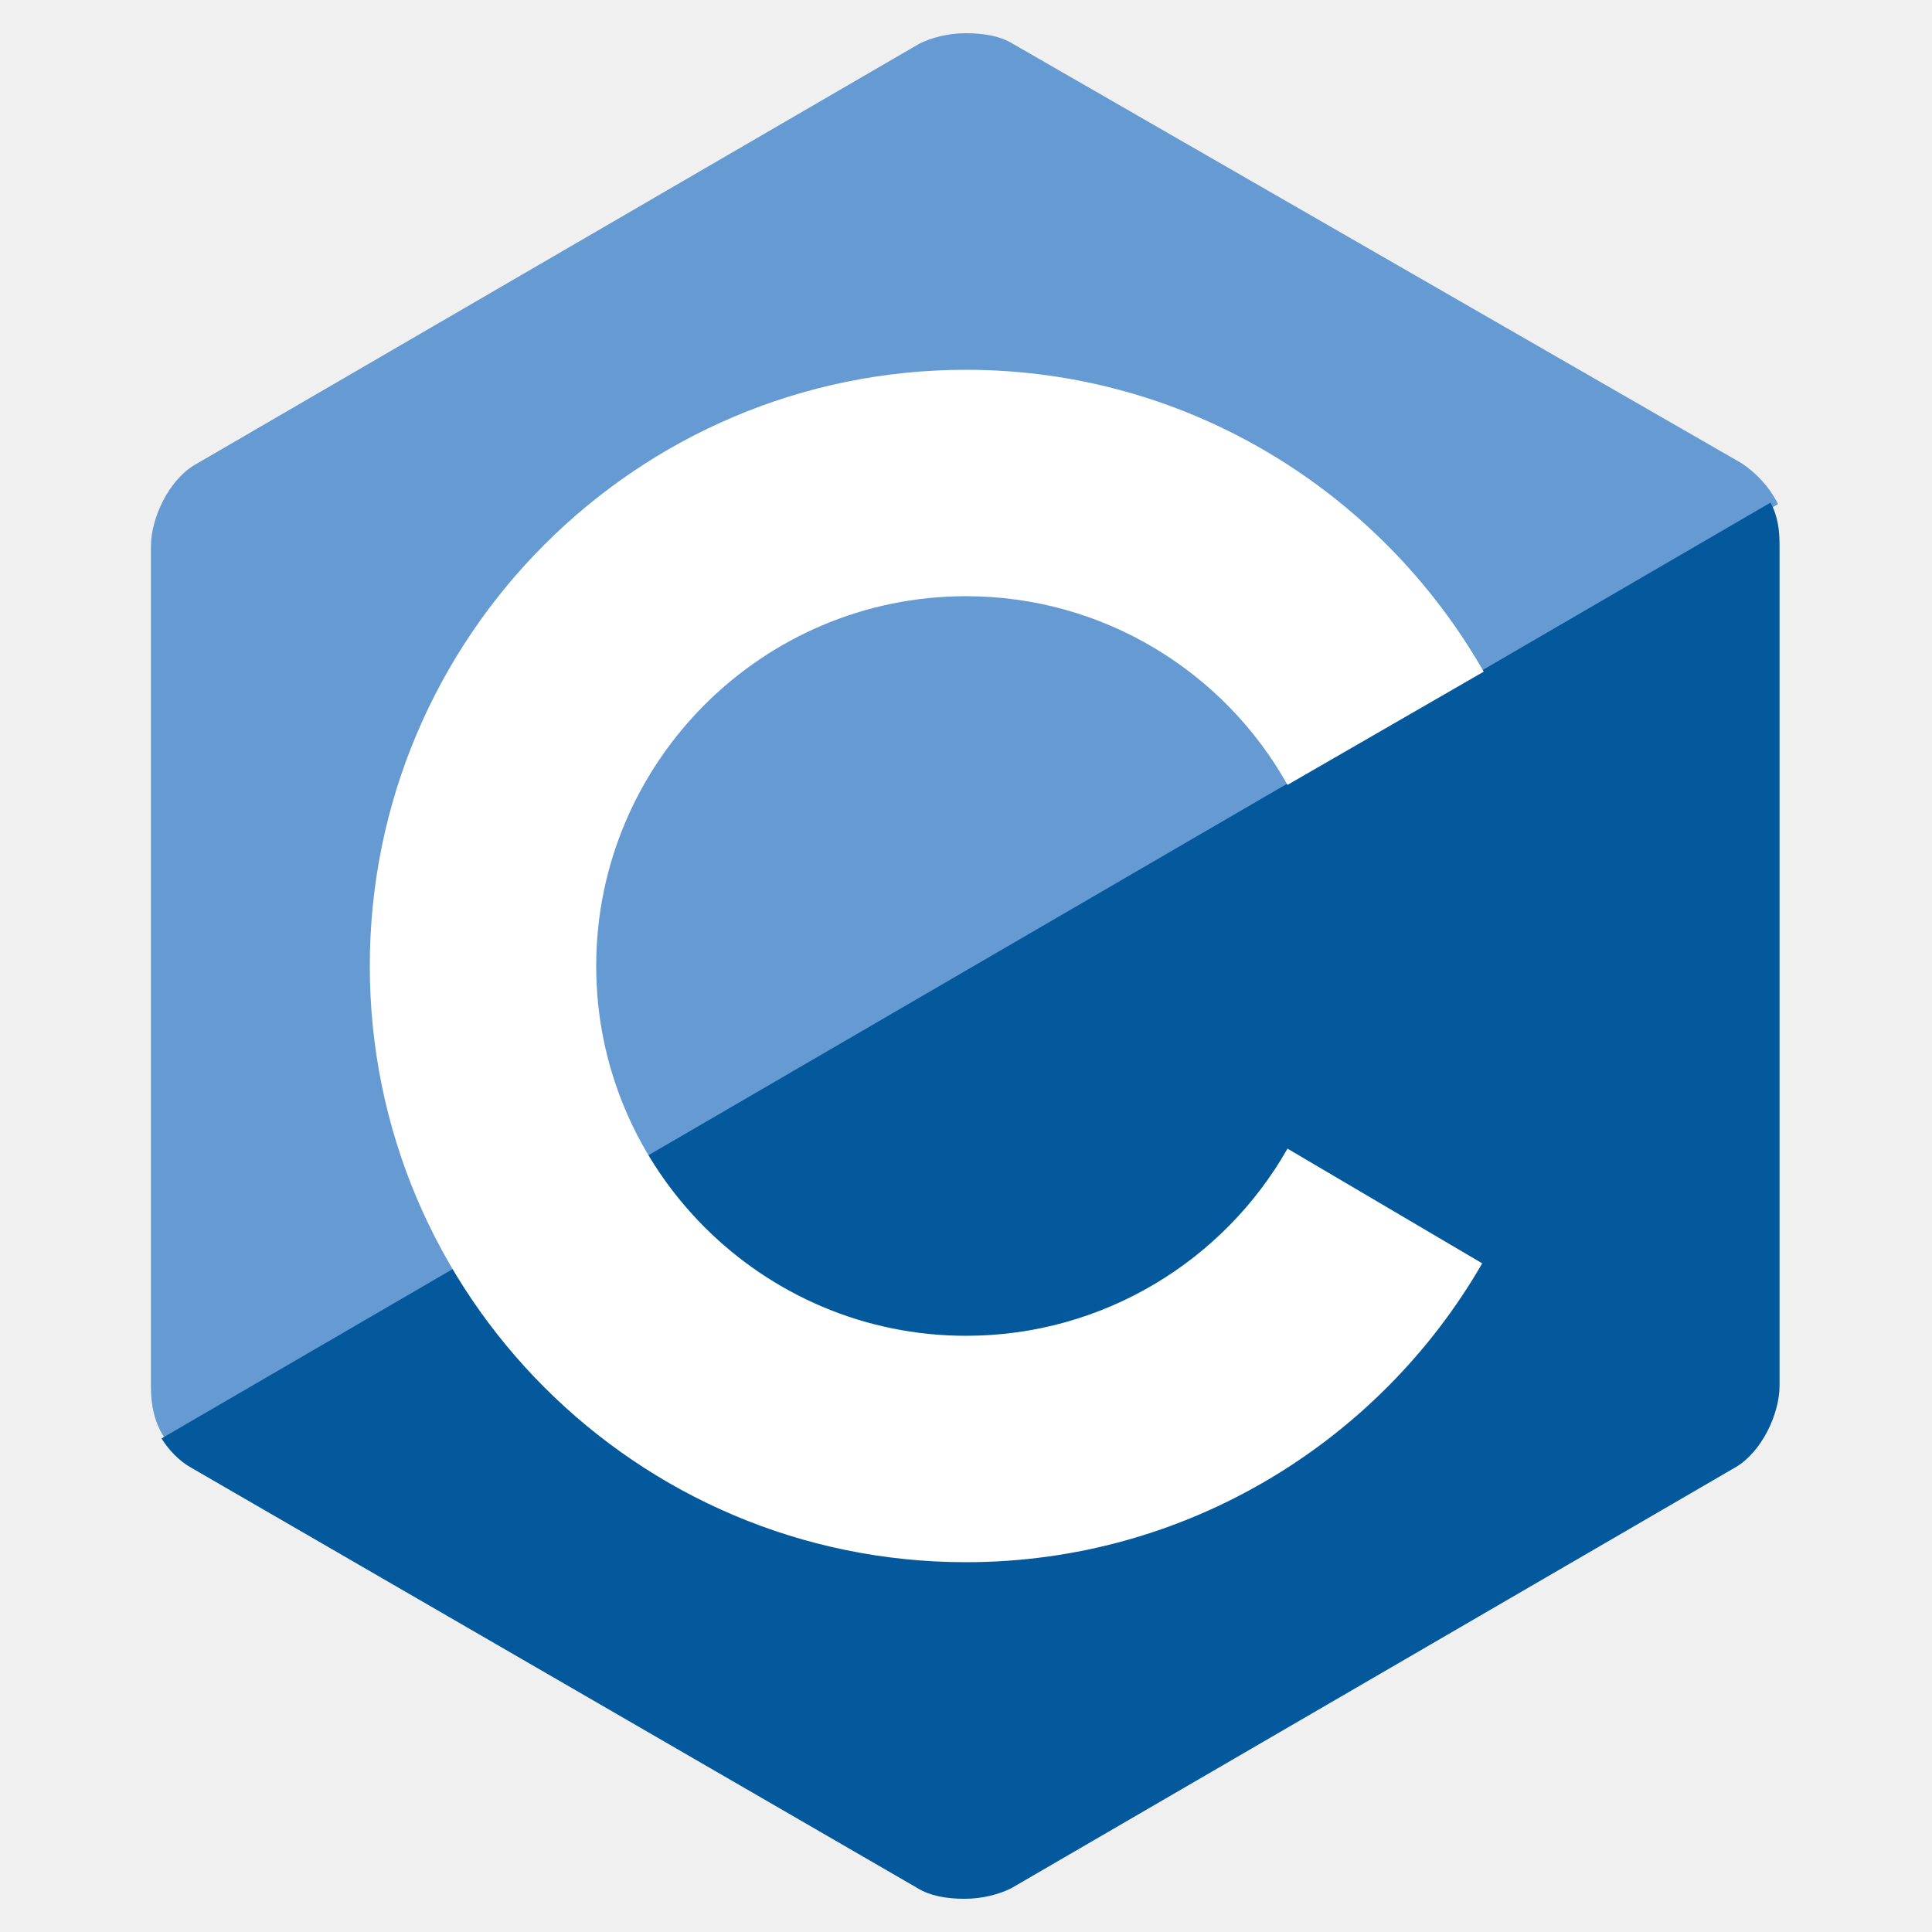
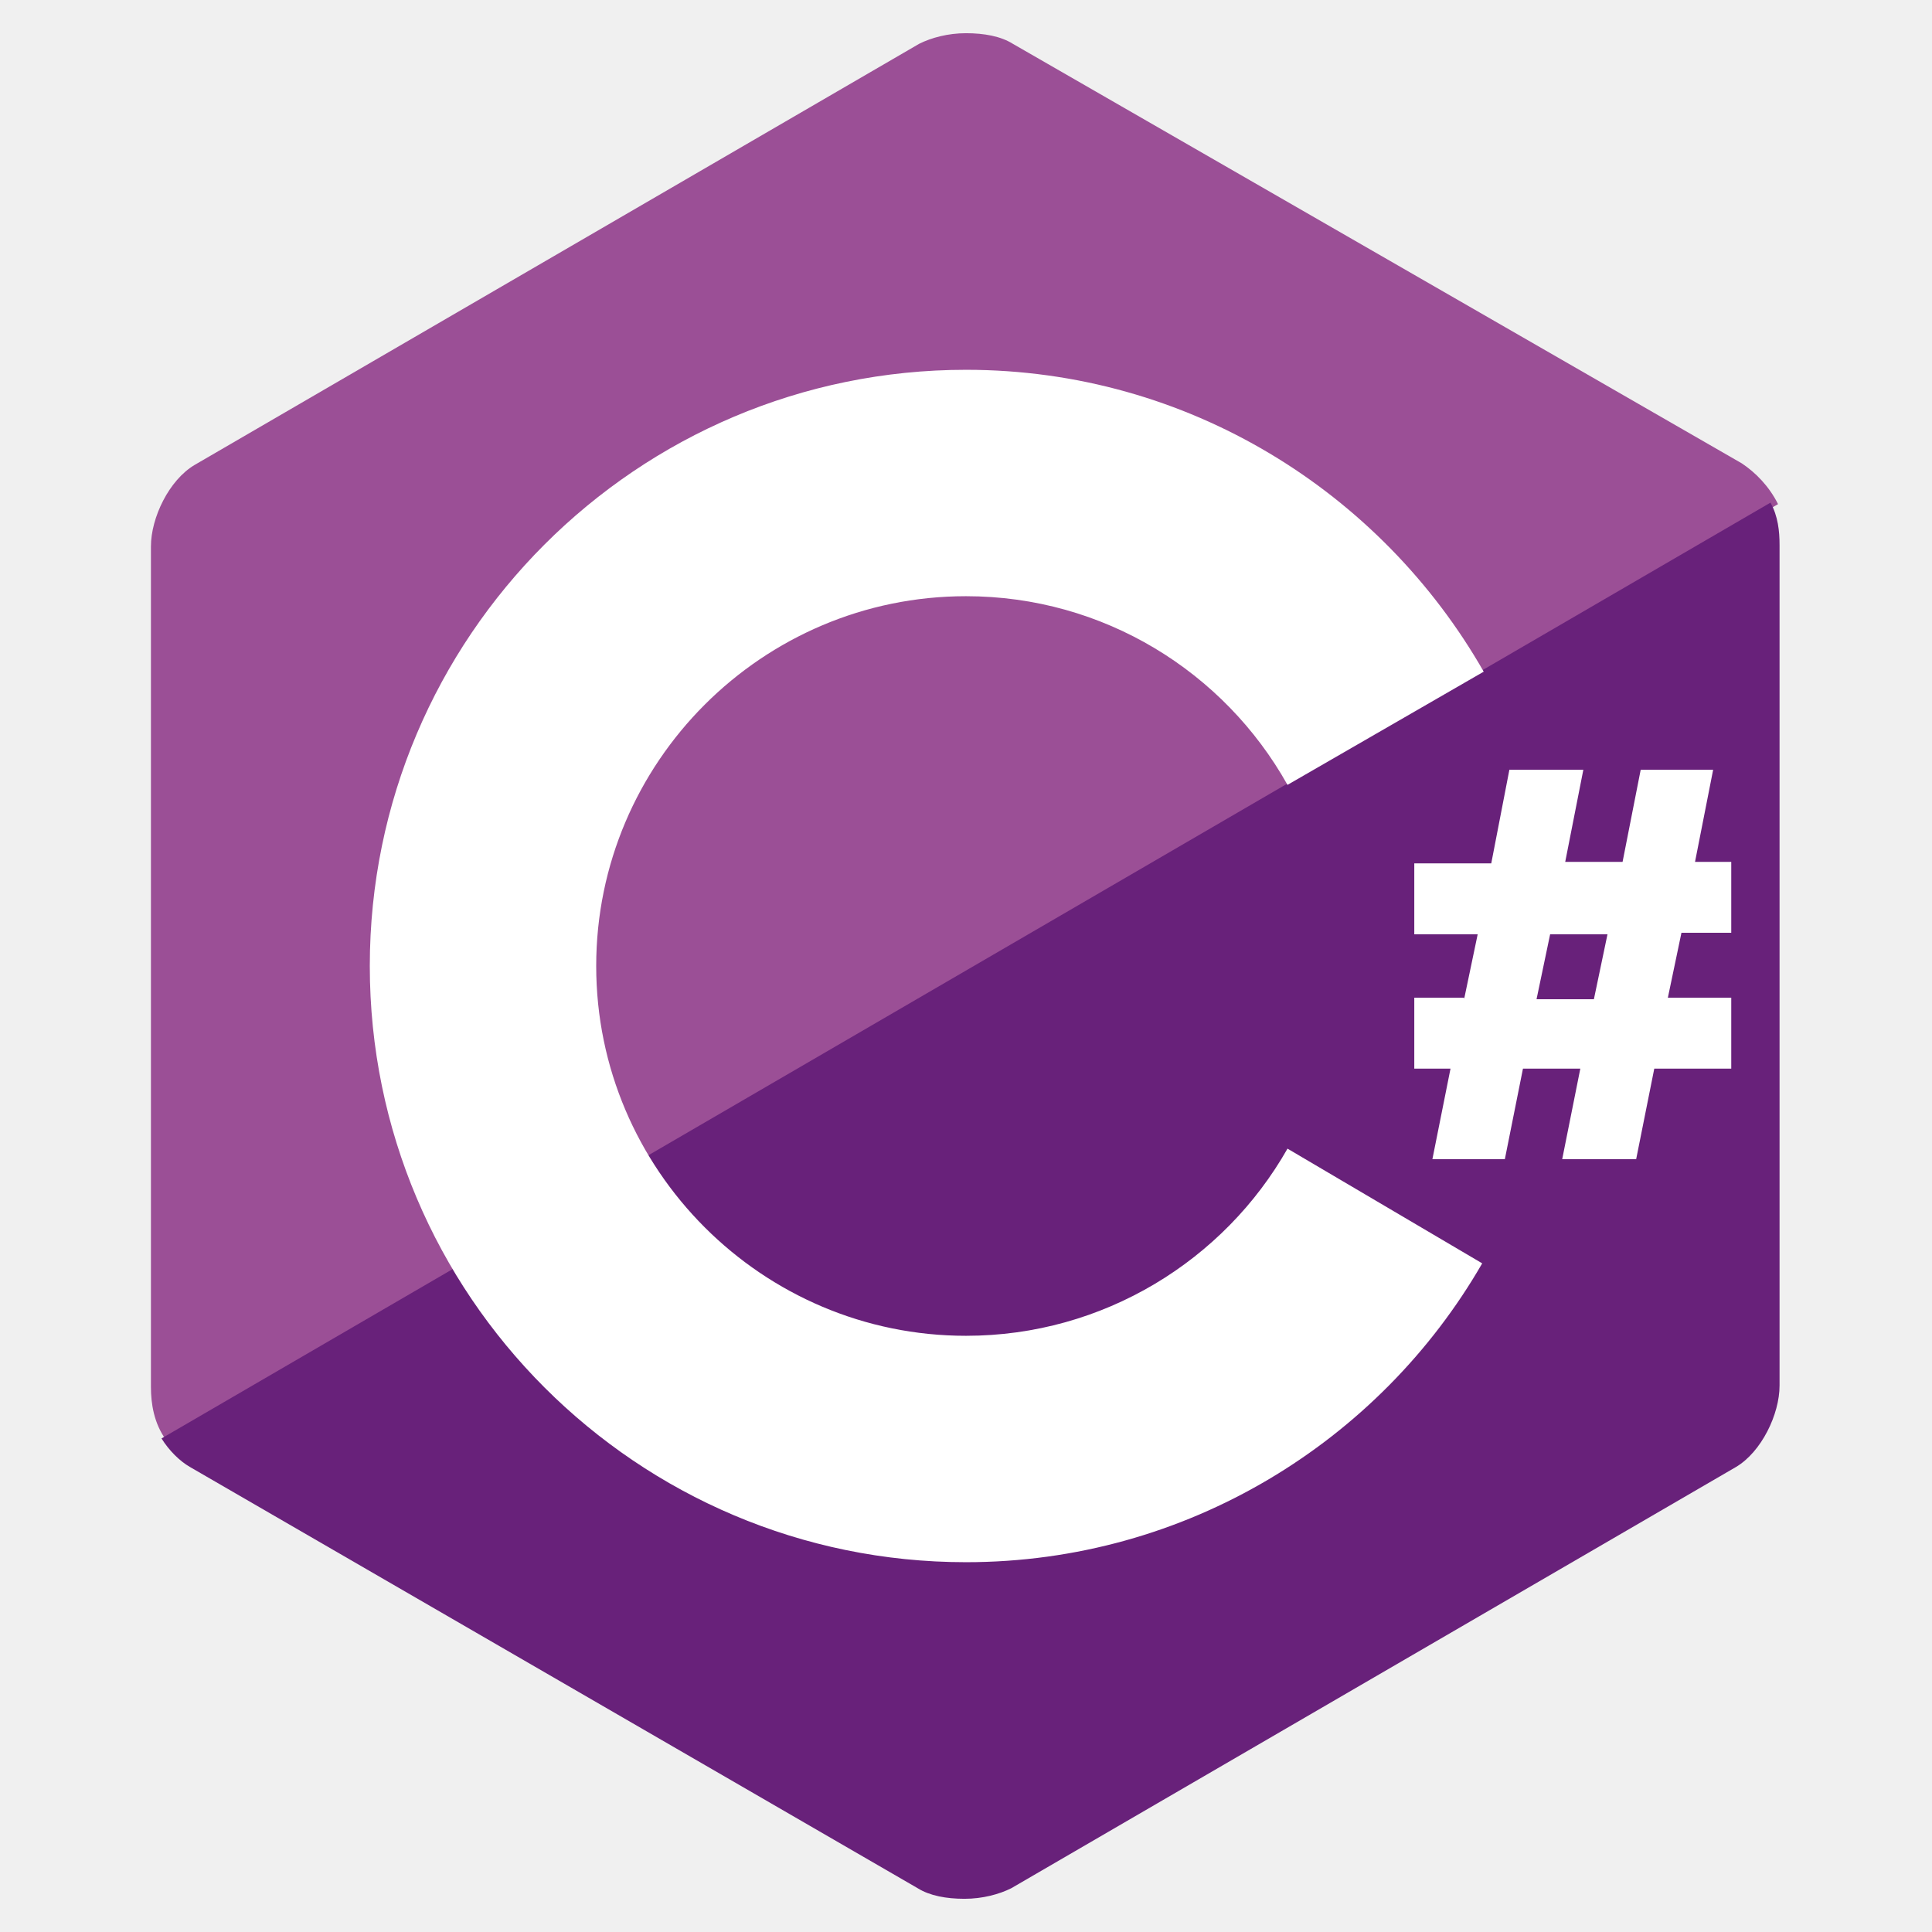
<svg xmlns="http://www.w3.org/2000/svg" viewBox="0 0 128 128">
-   <path fill="#659AD3" d="M115.4 30.7L67.1 2.9c-.8-.5-1.9-.7-3.1-.7-1.2 0-2.3.3-3.1.7l-48 27.9c-1.7 1-2.9 3.5-2.9 5.4v55.7c0 1.1.2 2.4 1 3.5l106.8-62c-.6-1.2-1.5-2.1-2.4-2.7z" />
-   <path fill="#03599C" d="M10.7 95.3c.5.8 1.2 1.5 1.9 1.9l48.2 27.9c.8.5 1.9.7 3.1.7 1.2 0 2.3-.3 3.1-.7l48-27.9c1.7-1 2.9-3.5 2.9-5.4V36.1c0-.9-.1-1.9-.6-2.8l-106.6 62z" />
-   <path fill="#fff" d="M85.3 76.1C81.1 83.5 73.1 88.5 64 88.5c-13.5 0-24.5-11-24.5-24.5s11-24.5 24.5-24.5c9.1 0 17.1 5 21.3 12.5l13-7.5c-6.8-11.9-19.6-20-34.3-20-21.8 0-39.5 17.7-39.5 39.5s17.7 39.5 39.5 39.5c14.6 0 27.4-8 34.2-19.8l-12.9-7.6z" />
+   <path fill="#9B4F96" d="M115.4 30.7L67.1 2.9c-.8-.5-1.9-.7-3.1-.7-1.2 0-2.3.3-3.1.7l-48 27.9c-1.7 1-2.9 3.5-2.9 5.4v55.7c0 1.1.2 2.4 1 3.5l106.8-62c-.6-1.2-1.5-2.1-2.4-2.7z" />
+   <path fill="#68217A" d="M10.7 95.3c.5.8 1.2 1.5 1.9 1.9l48.2 27.9c.8.5 1.9.7 3.1.7 1.2 0 2.3-.3 3.1-.7l48-27.9c1.7-1 2.9-3.5 2.9-5.4V36.1c0-.9-.1-1.9-.6-2.8l-106.6 62z" />
+   <path fill="#fff" d="M85.3 76.1C81.1 83.5 73.1 88.5 64 88.5c-13.5 0-24.5-11-24.5-24.5s11-24.5 24.5-24.5c9.1 0 17.1 5 21.3 12.5l13-7.5c-6.8-11.9-19.6-20-34.3-20-21.8 0-39.5 17.7-39.5 39.5s17.7 39.5 39.5 39.5c14.6 0 27.4-8 34.2-19.8l-12.9-7.6zM97 66.2l.9-4.3h-4.2v-4.7h5.1L100 51h4.9l-1.2 6.1h3.8l1.2-6.1h4.8l-1.2 6.1h2.4v4.7h-3.3l-.9 4.3h4.2v4.7h-5.1l-1.2 6h-4.9l1.2-6h-3.8l-1.2 6h-4.8l1.2-6h-2.4v-4.7H97zm4.8 0h3.8l.9-4.3h-3.8l-.9 4.3z" />
</svg>
